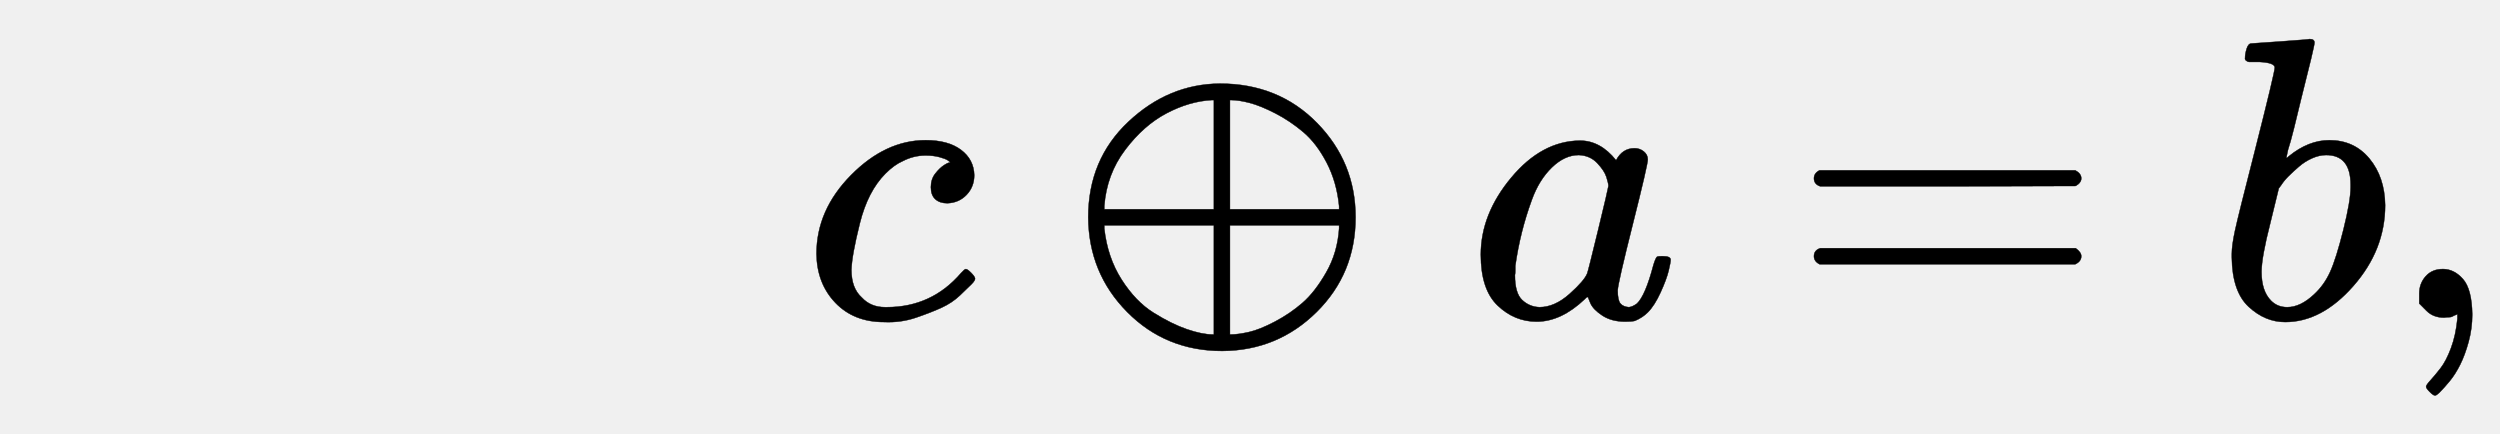
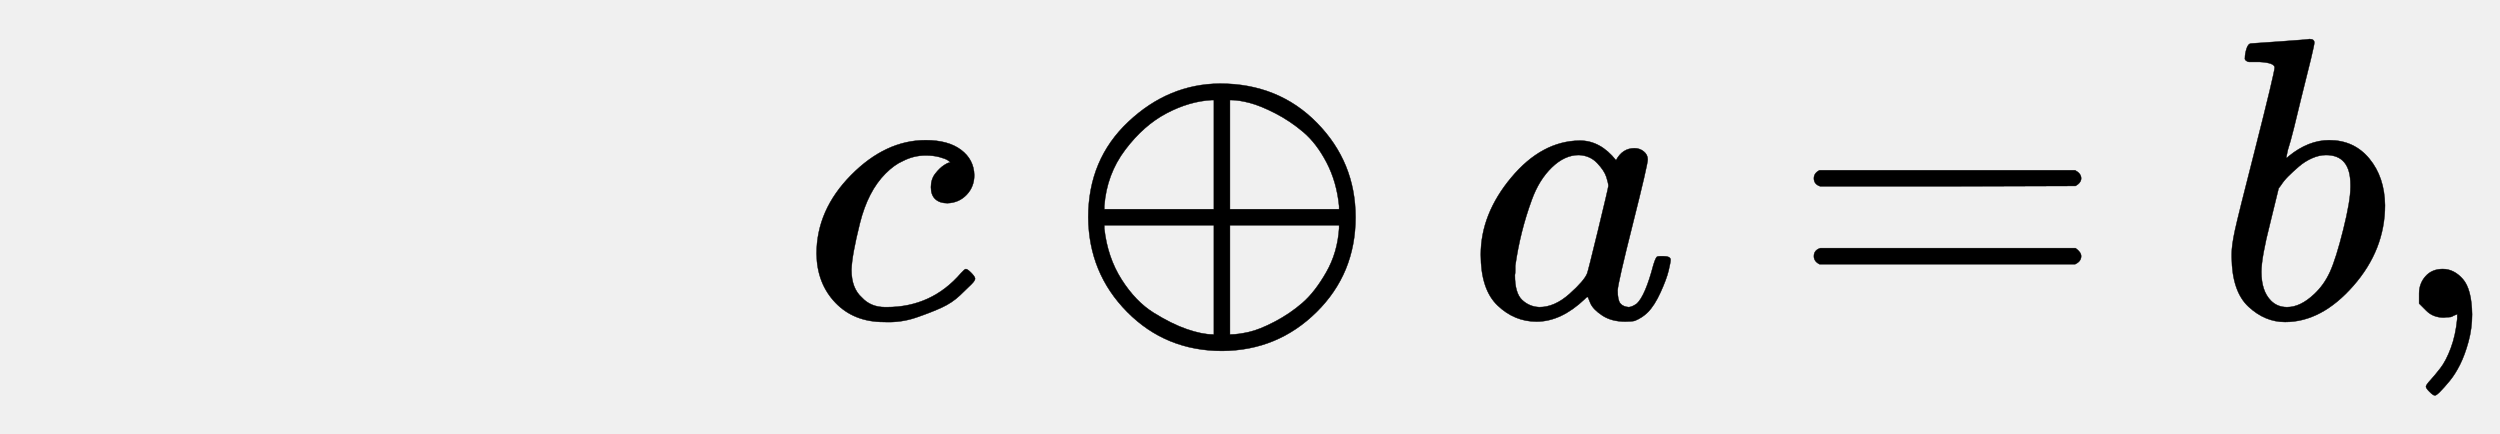
- <svg xmlns="http://www.w3.org/2000/svg" xmlns:xlink="http://www.w3.org/1999/xlink" width="10.123ex" height="1.756ex" style="vertical-align: -0.470ex;" viewBox="-2000.0 -791.3 6228.0 1080.4" role="img" focusable="false" aria-labelledby="MathJax-SVG-1-Title">
+ <svg xmlns="http://www.w3.org/2000/svg" xmlns:xlink="http://www.w3.org/1999/xlink" width="12.148ex" height="2.107ex" style="vertical-align: -0.470ex;" viewBox="-2000.0 -791.3 6228.0 1080.4" role="img" focusable="false" aria-labelledby="MathJax-SVG-1-Title">
  <style>
	path {
		fill: black;
	}
	@media (prefers-color-scheme: dark) {
		path { fill: white; }
	}
</style>
  <defs aria-hidden="true">
    <path stroke-width="1" id="E1-MJMATHI-63" d="M34 159Q34 268 120 355T306 442Q362 442 394 418T427 355Q427 326 408 306T360 285Q341 285 330 295T319 325T330 359T352 380T366 386H367Q367 388 361 392T340 400T306 404Q276 404 249 390Q228 381 206 359Q162 315 142 235T121 119Q121 73 147 50Q169 26 205 26H209Q321 26 394 111Q403 121 406 121Q410 121 419 112T429 98T420 83T391 55T346 25T282 0T202 -11Q127 -11 81 37T34 159Z" />
    <path stroke-width="1" id="E1-MJMAIN-2295" d="M56 250Q56 394 156 488T384 583Q530 583 626 485T722 250Q722 110 625 14T390 -83Q249 -83 153 14T56 250ZM364 542Q308 539 251 509T148 418T96 278V270H369V542H364ZM681 278Q675 338 650 386T592 462T522 509T458 535T412 542H409V270H681V278ZM96 222Q104 150 139 95T219 12T302 -29T366 -42H369V230H96V222ZM681 222V230H409V-42H412Q429 -42 456 -36T521 -10T590 37T649 113T681 222Z" />
    <path stroke-width="1" id="E1-MJMATHI-61" d="M33 157Q33 258 109 349T280 441Q331 441 370 392Q386 422 416 422Q429 422 439 414T449 394Q449 381 412 234T374 68Q374 43 381 35T402 26Q411 27 422 35Q443 55 463 131Q469 151 473 152Q475 153 483 153H487Q506 153 506 144Q506 138 501 117T481 63T449 13Q436 0 417 -8Q409 -10 393 -10Q359 -10 336 5T306 36L300 51Q299 52 296 50Q294 48 292 46Q233 -10 172 -10Q117 -10 75 30T33 157ZM351 328Q351 334 346 350T323 385T277 405Q242 405 210 374T160 293Q131 214 119 129Q119 126 119 118T118 106Q118 61 136 44T179 26Q217 26 254 59T298 110Q300 114 325 217T351 328Z" />
    <path stroke-width="1" id="E1-MJMAIN-3D" d="M56 347Q56 360 70 367H707Q722 359 722 347Q722 336 708 328L390 327H72Q56 332 56 347ZM56 153Q56 168 72 173H708Q722 163 722 153Q722 140 707 133H70Q56 140 56 153Z" />
    <path stroke-width="1" id="E1-MJMATHI-62" d="M73 647Q73 657 77 670T89 683Q90 683 161 688T234 694Q246 694 246 685T212 542Q204 508 195 472T180 418L176 399Q176 396 182 402Q231 442 283 442Q345 442 383 396T422 280Q422 169 343 79T173 -11Q123 -11 82 27T40 150V159Q40 180 48 217T97 414Q147 611 147 623T109 637Q104 637 101 637H96Q86 637 83 637T76 640T73 647ZM336 325V331Q336 405 275 405Q258 405 240 397T207 376T181 352T163 330L157 322L136 236Q114 150 114 114Q114 66 138 42Q154 26 178 26Q211 26 245 58Q270 81 285 114T318 219Q336 291 336 325Z" />
    <path stroke-width="1" id="E1-MJMAIN-2C" d="M78 35T78 60T94 103T137 121Q165 121 187 96T210 8Q210 -27 201 -60T180 -117T154 -158T130 -185T117 -194Q113 -194 104 -185T95 -172Q95 -168 106 -156T131 -126T157 -76T173 -3V9L172 8Q170 7 167 6T161 3T152 1T140 0Q113 0 96 17Z" />
  </defs>
  <g stroke="currentColor" fill="currentColor" stroke-width="0" transform="matrix(1 0 0 -1 0 0)" aria-hidden="true">
    <use xlink:href="#E1-MJMATHI-63" x="0" y="0" />
    <use xlink:href="#E1-MJMAIN-2295" x="655" y="0" />
    <use xlink:href="#E1-MJMATHI-61" x="1656" y="0" />
    <use xlink:href="#E1-MJMAIN-3D" x="2463" y="0" />
    <use xlink:href="#E1-MJMATHI-62" x="3520" y="0" />
    <use xlink:href="#E1-MJMAIN-2C" x="3949" y="0" />
  </g>
</svg>
